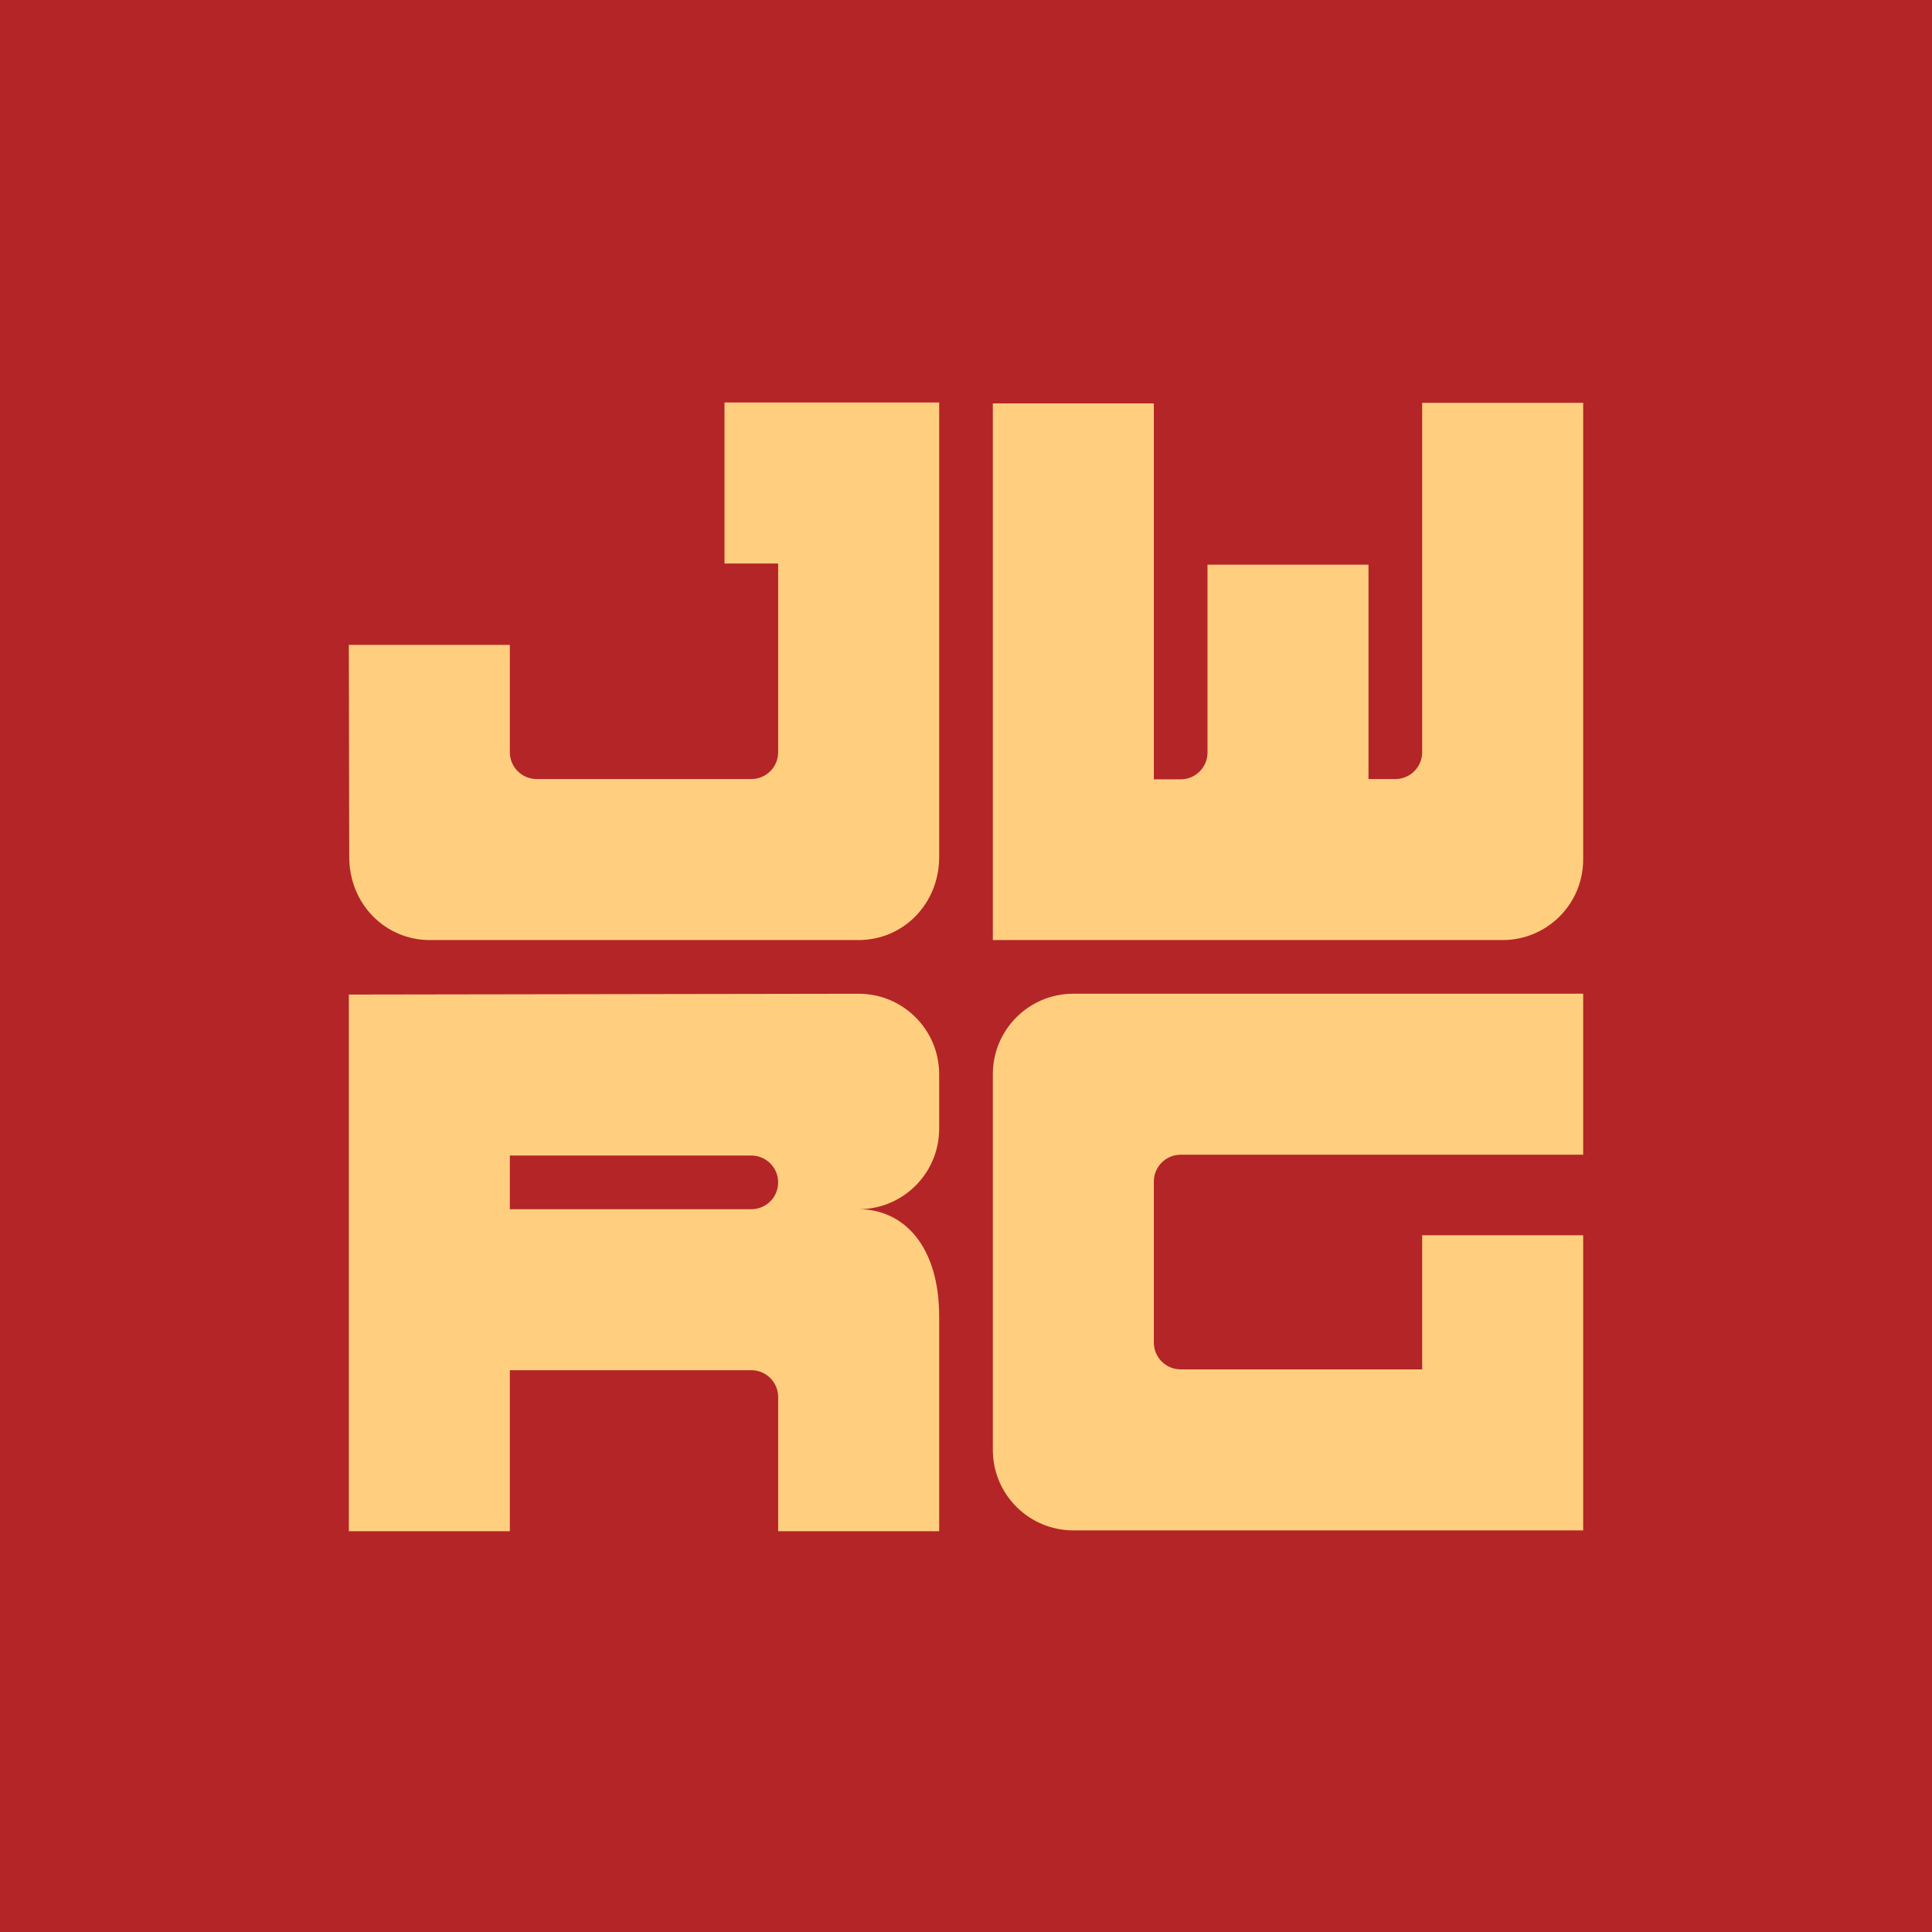
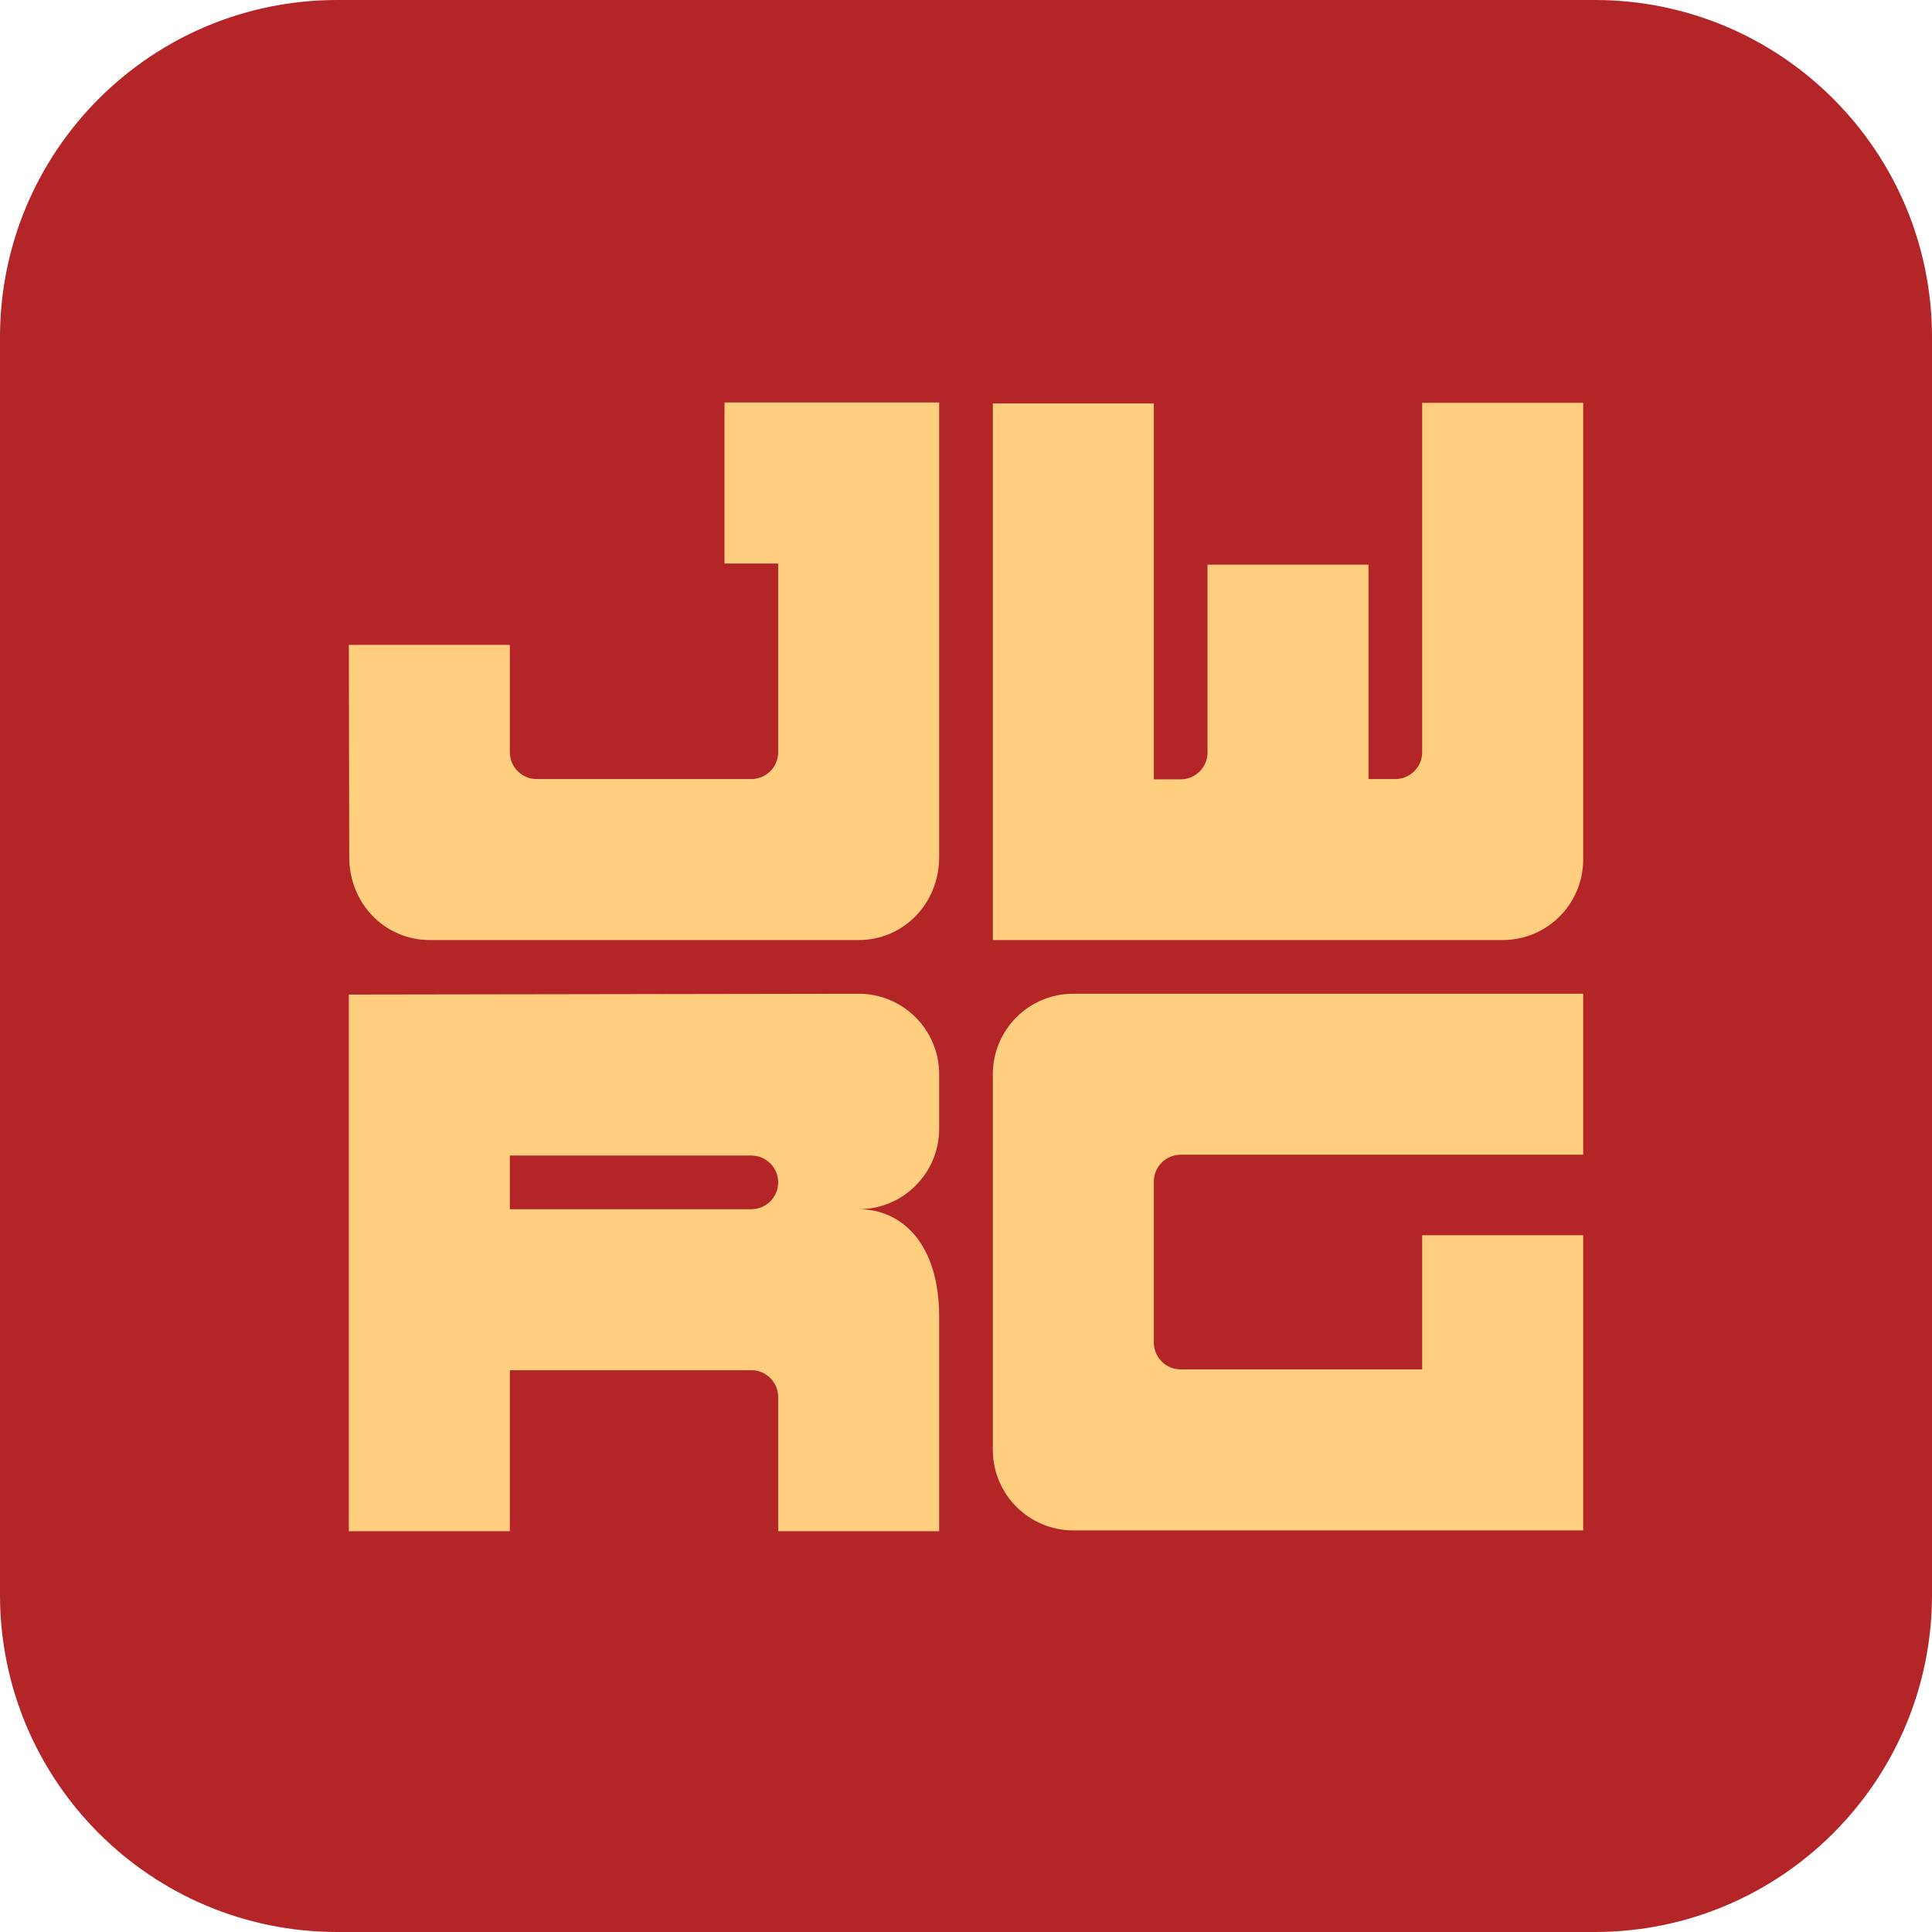
<svg xmlns="http://www.w3.org/2000/svg" id="Layer_1" data-name="Layer 1" viewBox="0 0 72 72">
-   <defs>
-     <style>
+   <clipPath id="jw-rounded-corners">
+     <rect x="0" y="0" width="72" height="72" rx="12.567" ry="12.567" />
+   </clipPath>
+   <g clip-path="url(#jw-rounded-corners)">
+     <defs>
+       <style>
      .cls-1 {
        fill: #b42527;
      }

      .cls-2 {
        fill: #ffcf7f;
      }
    </style>
-   </defs>
-   <rect class="cls-1" x="-4" y="-4" width="80" height="80" />
-   <path class="cls-2" d="M32,35.033h-15.985c-1.654,0-2.997-1.339-3-3.091l-.015-7.909h6v4c0,.552.448,1,1,1h8c.552,0,1-.448,1-1l-0-7.033h-2v-6h8l0,16.936c0,1.754-1.343,3.097-3,3.097ZM59,32.033V15.012h-6v13.021c0,.552-.448,1-1,1h-1v-7.989h-6v7c0,.552-.448,1-1,1h-1v-14.011h-6v20h19c1.657,0,3-1.343,3-3ZM59,37.033h-19c-1.657,0-3,1.343-3,3v14c0,1.657,1.343,3,3,3h19l-0-11h-6v5h-9c-.552,0-1-.448-1-1v-6c0-.552.448-1,1-1h15l0-6ZM32,45.064h0,0c1.657,0,3,1.343,3,4v8h-6v-5c0-.552-.448-1-1-1h-9v6h-6v-20l18.995-.03c1.659-.003,3.005,1.341,3.005,3v2.03c0,1.657-1.343,3-3,3ZM28,45.064c.552,0,1-.448,1-1h0c0-.552-.448-1-1-1h-9v2h9Z" />
+     </defs>
+     <rect class="cls-1" x="-4" y="-4" width="80" height="80" />
+     <path class="cls-2" d="M32,35.033h-15.985c-1.654,0-2.997-1.339-3-3.091l-.015-7.909h6v4c0,.552.448,1,1,1h8c.552,0,1-.448,1-1l-0-7.033h-2v-6h8l0,16.936c0,1.754-1.343,3.097-3,3.097ZM59,32.033V15.012h-6v13.021c0,.552-.448,1-1,1h-1v-7.989h-6v7c0,.552-.448,1-1,1h-1v-14.011h-6v20h19c1.657,0,3-1.343,3-3ZM59,37.033h-19c-1.657,0-3,1.343-3,3v14c0,1.657,1.343,3,3,3h19l-0-11h-6v5h-9c-.552,0-1-.448-1-1v-6c0-.552.448-1,1-1h15l0-6ZM32,45.064h0,0c1.657,0,3,1.343,3,4v8h-6v-5c0-.552-.448-1-1-1h-9v6h-6v-20l18.995-.03c1.659-.003,3.005,1.341,3.005,3v2.03c0,1.657-1.343,3-3,3ZM28,45.064c.552,0,1-.448,1-1h0c0-.552-.448-1-1-1h-9v2h9Z" />
+   </g>
</svg>
